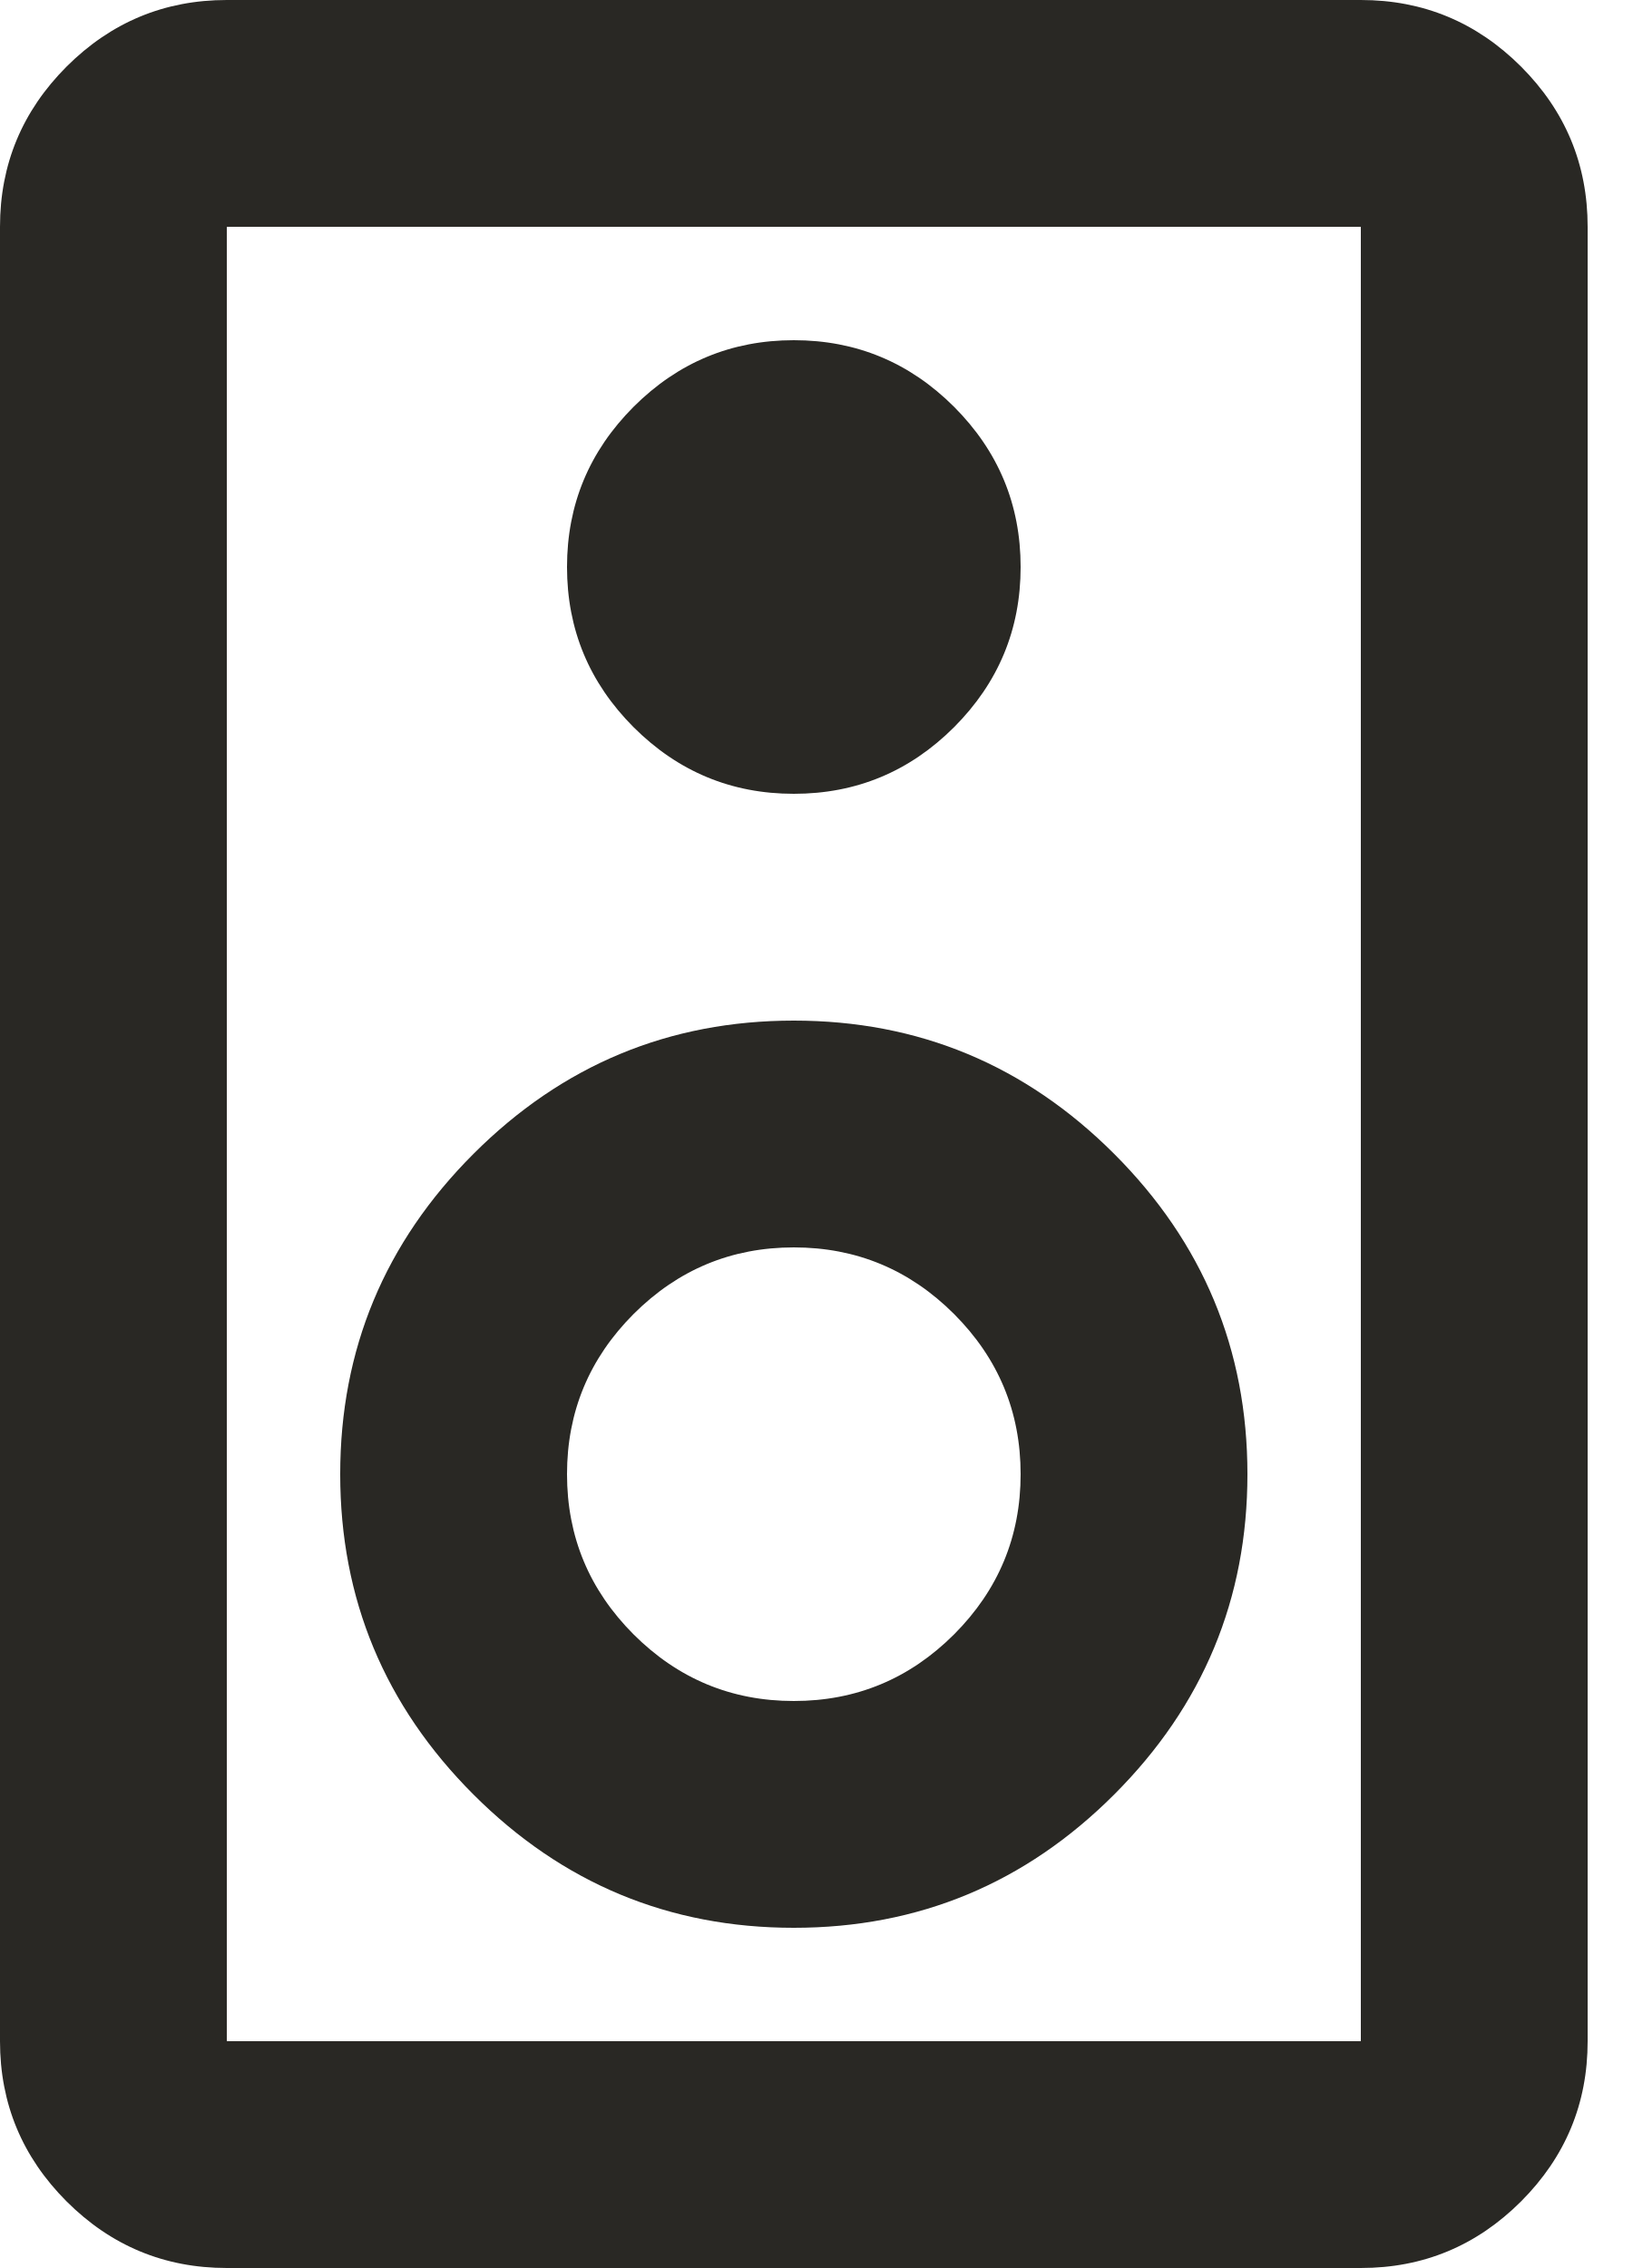
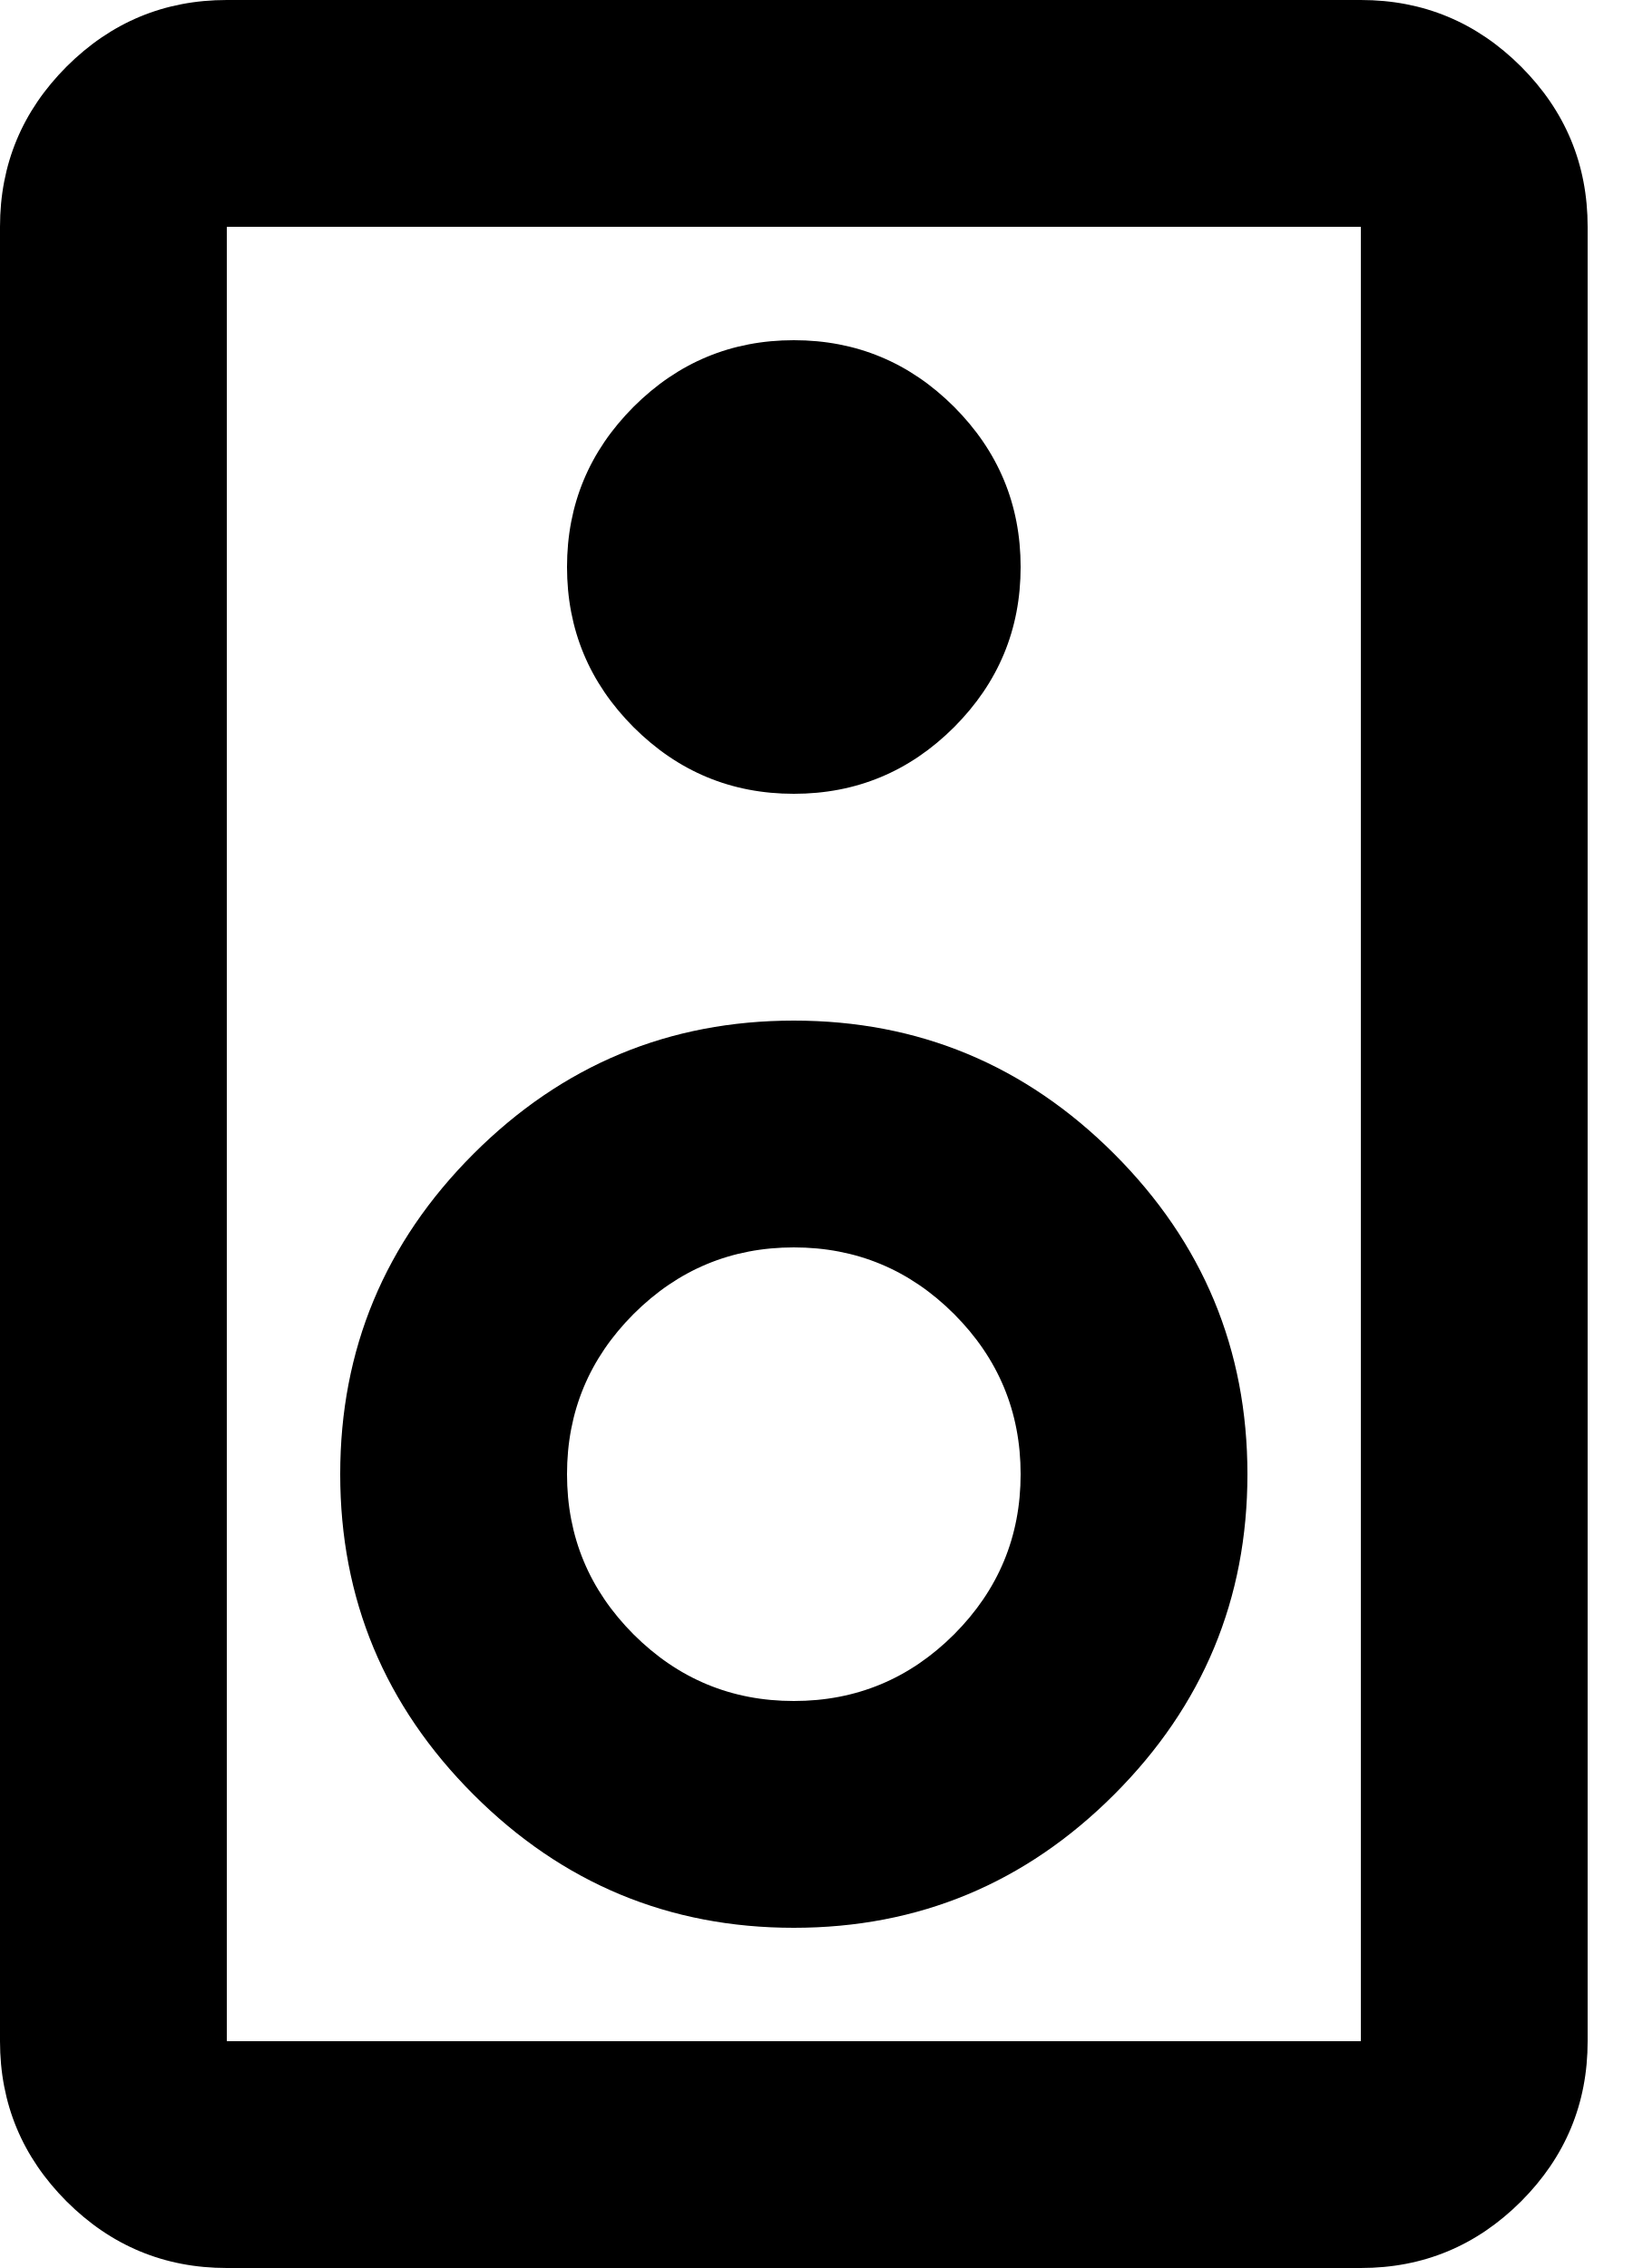
- <svg xmlns="http://www.w3.org/2000/svg" width="18" height="25" viewBox="0 0 18 25" fill="none">
-   <path d="M15 25H2.5C1.812 25 1.224 24.755 0.734 24.266C0.245 23.776 0 23.188 0 22.5V2.5C0 1.812 0.245 1.224 0.734 0.734C1.224 0.245 1.812 0 2.5 0H15C15.688 0 16.276 0.245 16.766 0.734C17.255 1.224 17.5 1.812 17.5 2.5V22.5C17.5 23.188 17.255 23.776 16.766 24.266C16.276 24.755 15.688 25 15 25ZM15 22.5V2.5H2.5V22.5H15ZM8.75 8.75C9.438 8.75 10.026 8.505 10.516 8.016C11.005 7.526 11.25 6.938 11.25 6.25C11.25 5.562 11.005 4.974 10.516 4.484C10.026 3.995 9.438 3.75 8.75 3.75C8.062 3.75 7.474 3.995 6.984 4.484C6.495 4.974 6.25 5.562 6.25 6.25C6.25 6.938 6.495 7.526 6.984 8.016C7.474 8.505 8.062 8.75 8.75 8.75ZM8.75 21.25C10.125 21.25 11.302 20.76 12.281 19.781C13.26 18.802 13.75 17.625 13.75 16.25C13.75 14.875 13.26 13.698 12.281 12.719C11.302 11.74 10.125 11.25 8.75 11.25C7.375 11.25 6.198 11.74 5.219 12.719C4.24 13.698 3.75 14.875 3.75 16.25C3.75 17.625 4.24 18.802 5.219 19.781C6.198 20.76 7.375 21.25 8.75 21.25ZM8.75 18.75C8.062 18.75 7.474 18.505 6.984 18.016C6.495 17.526 6.25 16.938 6.25 16.25C6.25 15.562 6.495 14.974 6.984 14.484C7.474 13.995 8.062 13.75 8.75 13.75C9.438 13.75 10.026 13.995 10.516 14.484C11.005 14.974 11.25 15.562 11.25 16.25C11.25 16.938 11.005 17.526 10.516 18.016C10.026 18.505 9.438 18.75 8.75 18.75ZM2.5 2.5V22.5V2.5Z" fill="#292824" />
+ <svg xmlns="http://www.w3.org/2000/svg" viewBox="0 0 18 25" fill="none">
+   <path d="M15 25H2.5C1.812 25 1.224 24.755 0.734 24.266C0.245 23.776 0 23.188 0 22.5V2.5C0 1.812 0.245 1.224 0.734 0.734C1.224 0.245 1.812 0 2.5 0H15C15.688 0 16.276 0.245 16.766 0.734C17.255 1.224 17.5 1.812 17.5 2.5V22.5C17.5 23.188 17.255 23.776 16.766 24.266C16.276 24.755 15.688 25 15 25ZM15 22.5V2.5H2.5V22.5H15ZM8.75 8.75C9.438 8.75 10.026 8.505 10.516 8.016C11.005 7.526 11.25 6.938 11.25 6.25C11.25 5.562 11.005 4.974 10.516 4.484C10.026 3.995 9.438 3.75 8.75 3.75C8.062 3.75 7.474 3.995 6.984 4.484C6.495 4.974 6.25 5.562 6.25 6.25C6.25 6.938 6.495 7.526 6.984 8.016C7.474 8.505 8.062 8.75 8.75 8.75ZM8.75 21.25C10.125 21.25 11.302 20.76 12.281 19.781C13.26 18.802 13.75 17.625 13.75 16.25C13.75 14.875 13.26 13.698 12.281 12.719C11.302 11.74 10.125 11.25 8.75 11.25C7.375 11.25 6.198 11.74 5.219 12.719C4.24 13.698 3.75 14.875 3.75 16.25C3.75 17.625 4.24 18.802 5.219 19.781C6.198 20.76 7.375 21.25 8.75 21.25ZM8.75 18.75C8.062 18.75 7.474 18.505 6.984 18.016C6.495 17.526 6.25 16.938 6.25 16.25C6.25 15.562 6.495 14.974 6.984 14.484C7.474 13.995 8.062 13.75 8.75 13.75C9.438 13.75 10.026 13.995 10.516 14.484C11.005 14.974 11.25 15.562 11.25 16.25C11.25 16.938 11.005 17.526 10.516 18.016C10.026 18.505 9.438 18.75 8.75 18.75ZM2.5 2.5V22.5V2.5Z" fill="currentColor" />
</svg>
